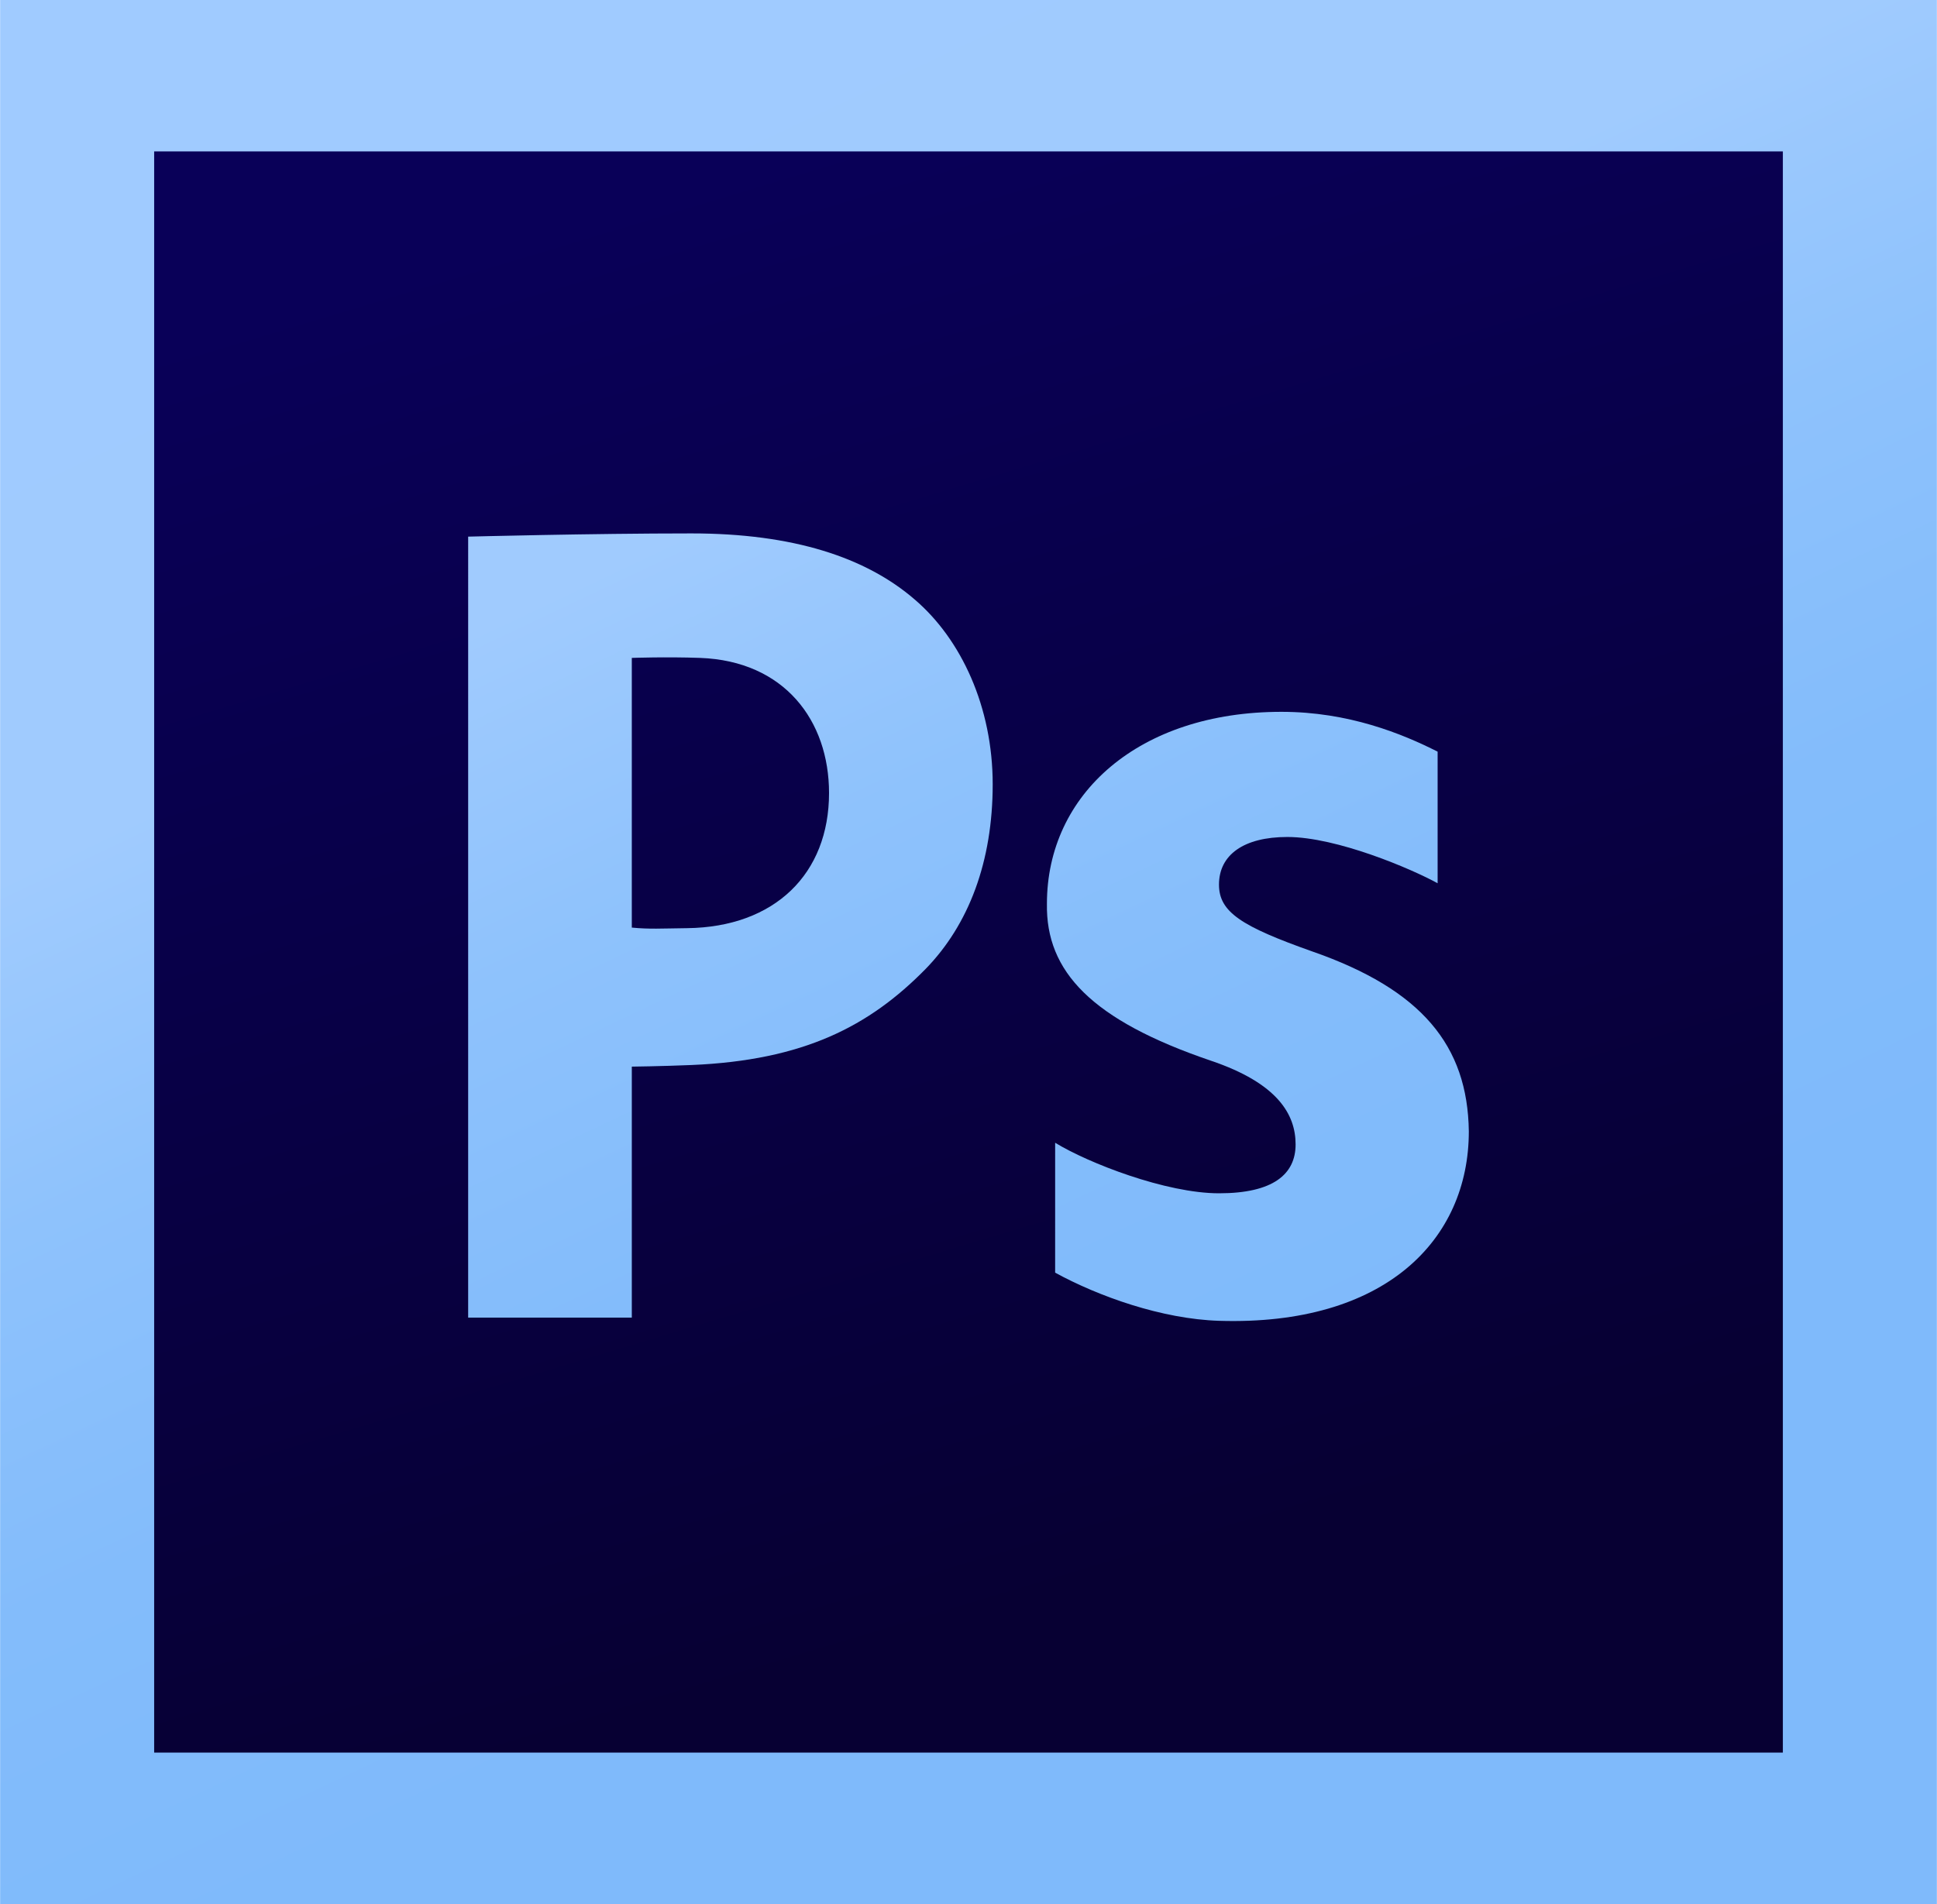
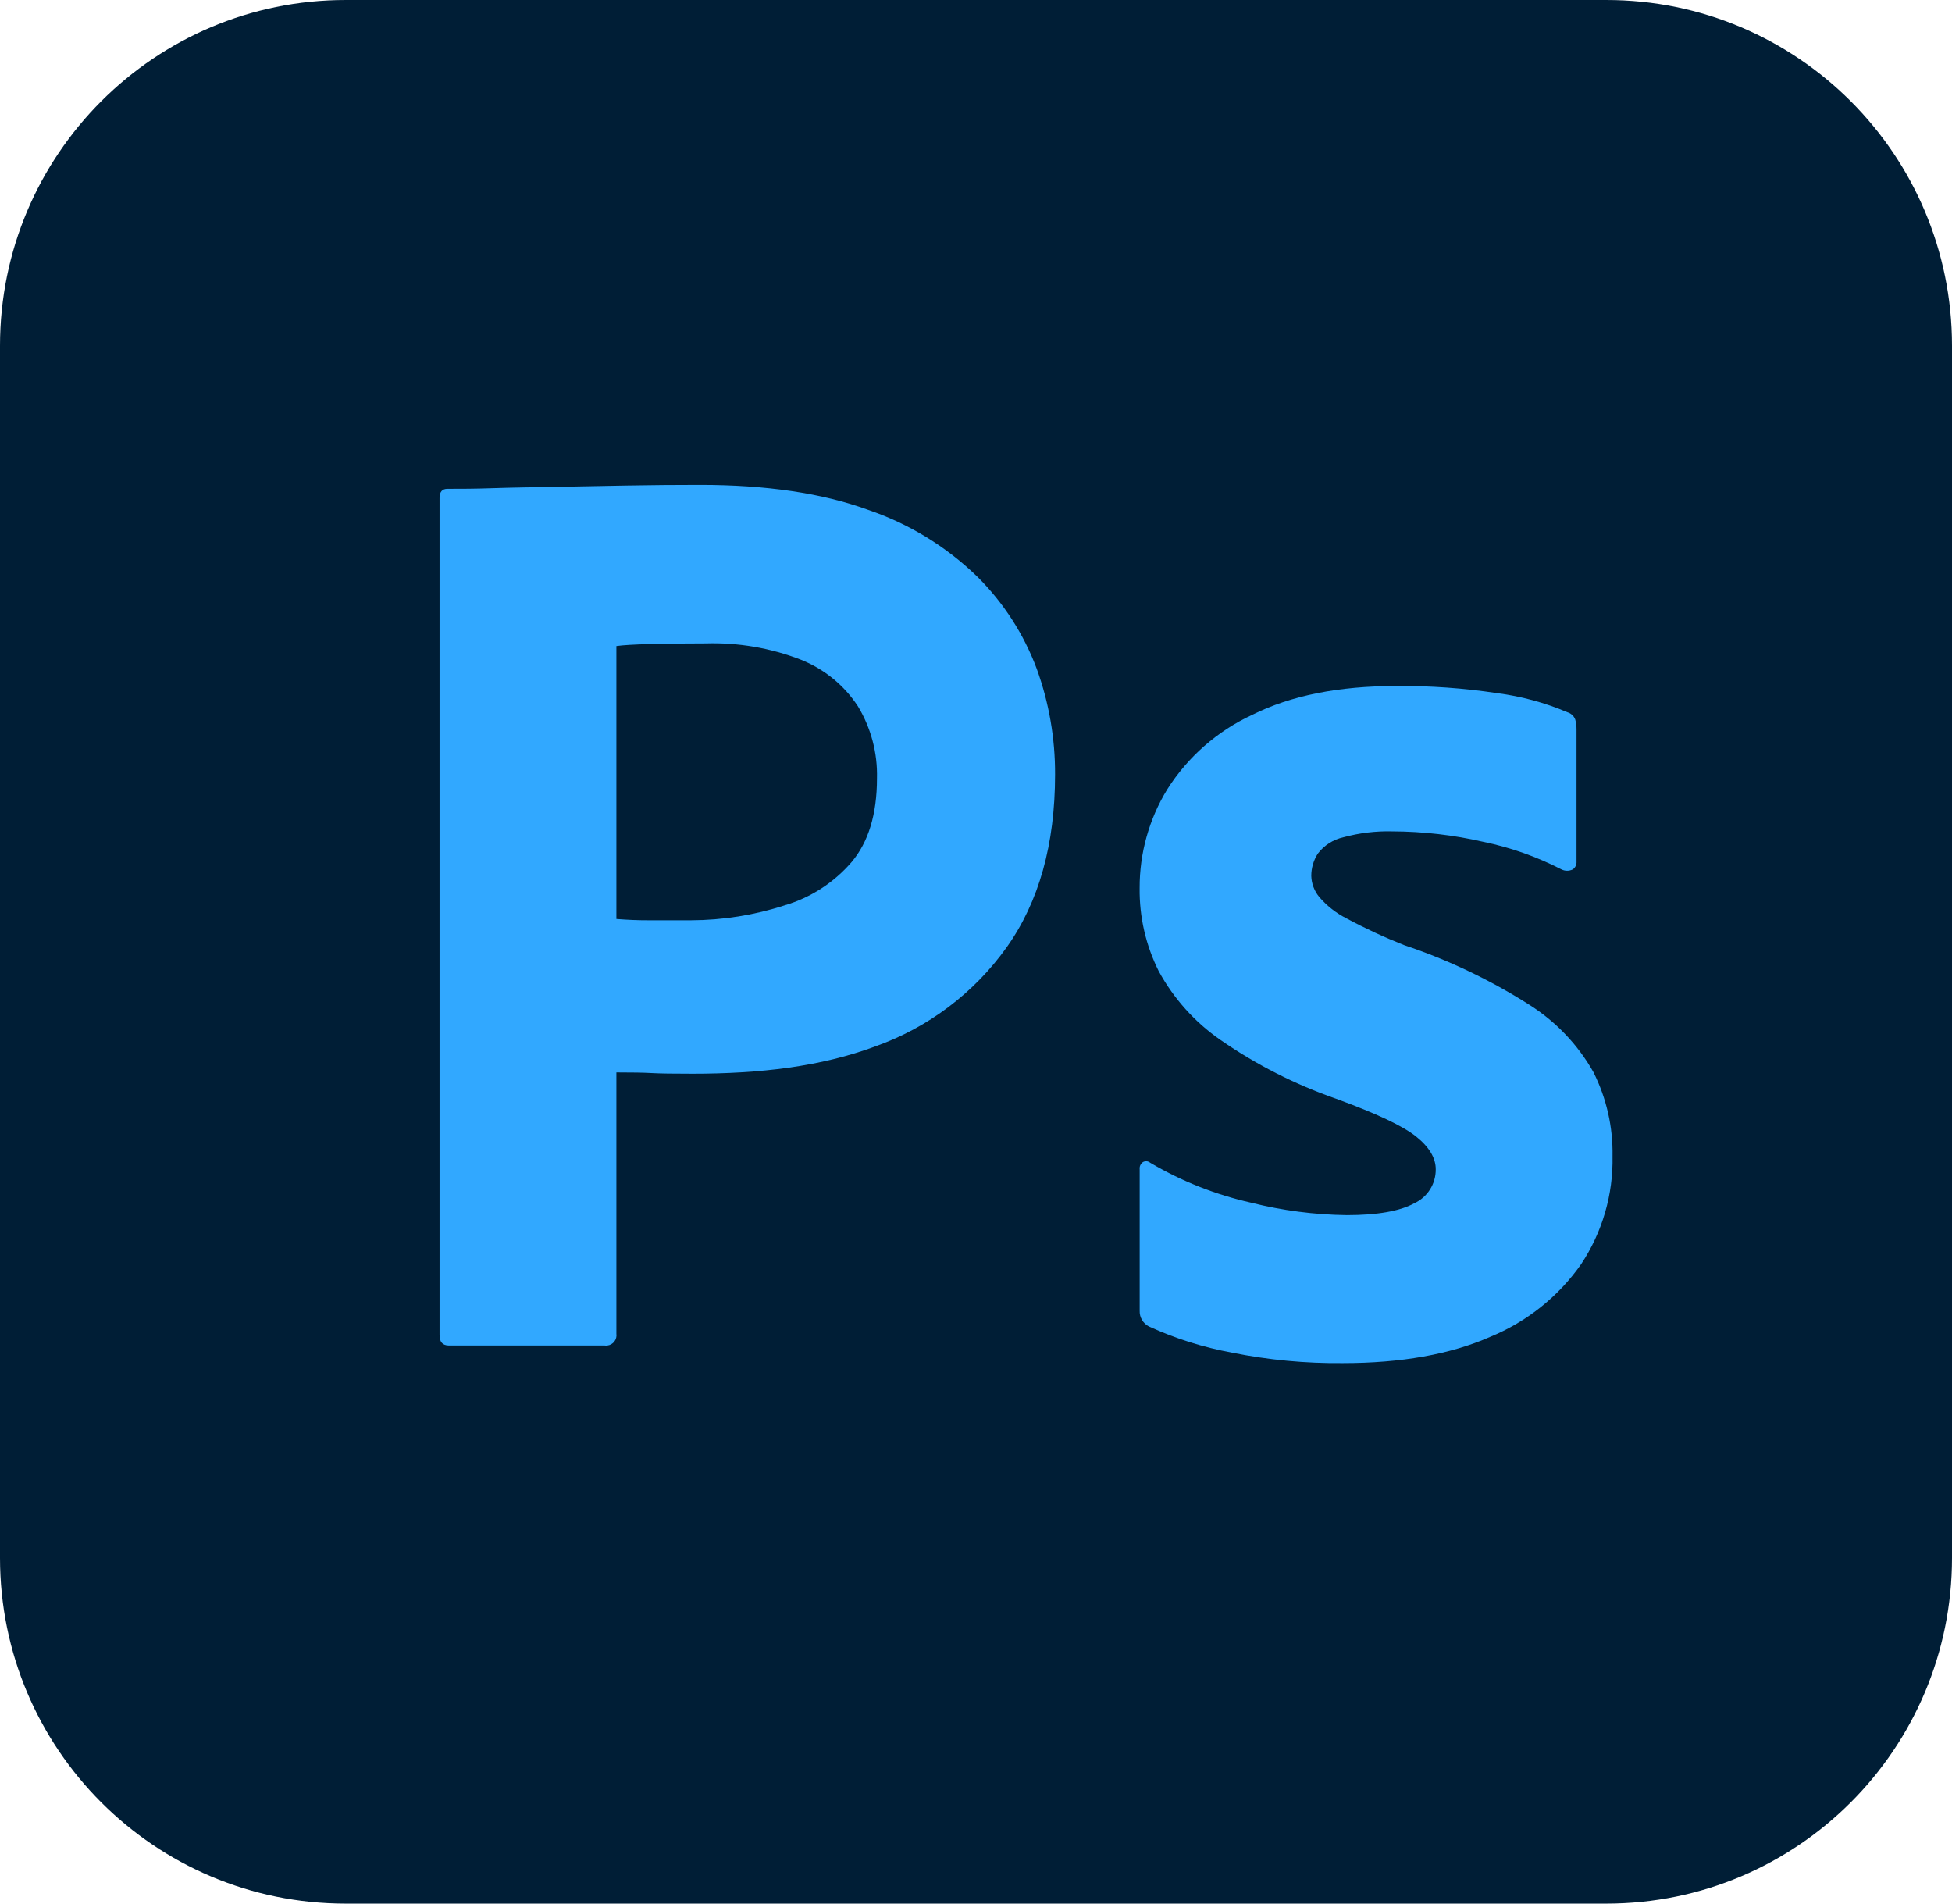
- <svg xmlns="http://www.w3.org/2000/svg" width="2500" height="2458" viewBox="0 0 300 295">
-   <linearGradient id="a" gradientUnits="userSpaceOnUse" x1="-973.025" y1="1430.582" x2="-858.025" y2="1187.581" gradientTransform="matrix(1 0 0 -1 1045.93 1415.176)">
-     <stop offset="0" stop-color="#a0cbff" />
-     <stop offset=".394" stop-color="#a0cbfe" />
-     <stop offset=".583" stop-color="#8ec2fc" />
-     <stop offset=".784" stop-color="#83bcfb" />
-     <stop offset="1" stop-color="#7fbafb" />
-   </linearGradient>
-   <path fill="url(#a)" d="M0 0h300v295H0z" />
-   <linearGradient id="b" gradientUnits="userSpaceOnUse" x1="-932.205" y1="1388.221" x2="-867.205" y2="1172.219" gradientTransform="matrix(1 0 0 -1 1045.93 1415.176)">
-     <stop offset="0" stop-color="#090058" />
-     <stop offset="1" stop-color="#070033" />
-   </linearGradient>
-   <path fill="url(#b)" d="M23.859 23.459h252.284v248.082H23.859z" />
-   <g>
-     <linearGradient id="c" gradientUnits="userSpaceOnUse" x1="-1008.793" y1="1417.652" x2="-893.794" y2="1174.654" gradientTransform="matrix(1 0 0 -1 1045.93 1415.176)">
-       <stop offset="0" stop-color="#a0cbff" />
-       <stop offset=".394" stop-color="#a0cbfe" />
-       <stop offset=".583" stop-color="#8ec2fc" />
-       <stop offset=".784" stop-color="#83bcfb" />
-       <stop offset="1" stop-color="#7fbafb" />
-     </linearGradient>
-     <path d="M72.498 83.144s18.968-.499 34.582-.499c15.778 0 27.028 3.712 34.581 10.235 7.219 6.164 12.087 16.672 12.087 28.634s-3.694 21.75-10.41 28.632c-8.729 8.881-18.901 14.138-36.258 14.865-4.795.201-9.233.249-9.233.249v38.884h-25.35l.001-121zm25.348 60.573c2.754.268 4.48.139 8.562.09 13.598-.163 21.989-8.432 21.989-20.937 0-11.234-6.919-20.458-19.973-20.936-5.203-.19-10.578 0-10.578 0v41.783z" fill="url(#c)" />
-     <linearGradient id="d" gradientUnits="userSpaceOnUse" x1="-943.289" y1="1449.381" x2="-827.834" y2="1205.42" gradientTransform="matrix(1 0 0 -1 1045.93 1415.176)">
-       <stop offset="0" stop-color="#a0cbff" />
-       <stop offset=".394" stop-color="#a0cbfe" />
-       <stop offset=".583" stop-color="#8ec2fc" />
-       <stop offset=".784" stop-color="#83bcfb" />
-       <stop offset="1" stop-color="#7fbafb" />
-     </linearGradient>
-     <path d="M163.422 177.055c5.109 3.135 17.165 7.83 25.383 7.83 8.396 0 11.863-2.959 11.863-7.572 0-4.619-2.738-9.471-13.145-12.979-18.439-6.279-25.56-13.795-25.375-24.315 0-16.991 14.238-29.731 36.328-29.731 10.406 0 18.719 3.402 24.191 6.17v20.392c-4.02-2.218-15.611-7.17-23.277-7.17-6.759 0-10.59 2.77-10.59 7.382 0 4.248 3.471 6.464 14.424 10.344 16.975 5.908 24.096 14.584 24.276 27.879 0 16.805-12.954 30.168-38.7 29.357-8.836-.278-18.625-3.771-25.38-7.459l.002-20.128z" fill="url(#d)" />
-   </g>
+ <svg xmlns="http://www.w3.org/2000/svg" viewBox="0 0 511.76 498.97">
+   <defs>
+     <style>.a{fill:#001e36;}.b{fill:#31a8ff;}</style>
+   </defs>
+   <rect class="a" width="511.76" height="498.97" rx="90.62" />
+   <path class="b" d="M115.24,349.91V130.53c0-1.59.68-2.4,2.06-2.4,3.65,0,7,0,12-.17s10.47-.23,16.31-.34l18.54-.35q9.78-.17,19.39-.17,26.09,0,44,6.52a76.4,76.4,0,0,1,28.66,17.51,67.06,67.06,0,0,1,15.62,24.21A80.31,80.31,0,0,1,276.61,203q0,27.48-12.7,45.32a71.82,71.82,0,0,1-34.33,25.92c-14.42,5.38-30.45,7.2-48.07,7.2-5,0-8.58-.05-10.64-.17s-5.15-.17-9.27-.17v68.49a2.72,2.72,0,0,1-2.32,3.09,2.49,2.49,0,0,1-.77,0H117.64C116,352.65,115.24,351.74,115.24,349.91ZM161.6,169.33v71.55q4.46.35,8.24.34h11.33a80.56,80.56,0,0,0,24.55-3.92A37,37,0,0,0,223.23,226q6.69-7.89,6.69-22a34.74,34.74,0,0,0-5-18.88A32,32,0,0,0,210,172.93,63.68,63.68,0,0,0,185,168.64q-8.25,0-14.59.17t-8.76.52Z" />
+   <path class="b" d="M409.35,227.87a80,80,0,0,0-20.43-7.21,108.28,108.28,0,0,0-23.86-2.75,44.38,44.38,0,0,0-12.87,1.55,11.55,11.55,0,0,0-6.7,4.29,10.79,10.79,0,0,0-1.71,5.84,9.08,9.08,0,0,0,2.06,5.49,23.25,23.25,0,0,0,7.21,5.66,141.8,141.8,0,0,0,15.1,7,150,150,0,0,1,32.79,15.62,50,50,0,0,1,16.82,17.68,47.17,47.17,0,0,1,5,22,49.41,49.41,0,0,1-8.24,28.33,54.23,54.23,0,0,1-23.86,19.05Q375,357.3,352,357.3a140.51,140.51,0,0,1-29-2.75,92.44,92.44,0,0,1-21.8-6.87,4.44,4.44,0,0,1-2.41-4.12V306.49a2,2,0,0,1,.86-1.89,1.66,1.66,0,0,1,1.89.17A91.62,91.62,0,0,0,328,315.24a108.66,108.66,0,0,0,25.07,3.26q12,0,17.68-3.09a9.7,9.7,0,0,0,5.66-8.92q0-4.47-5.15-8.59T350.3,288a126.06,126.06,0,0,1-30.38-15.45,52.42,52.42,0,0,1-16.14-18,47.35,47.35,0,0,1-5-21.8A49.21,49.21,0,0,1,306,206.93a52.37,52.37,0,0,1,22.32-19.57q15.1-7.55,37.76-7.55a167.13,167.13,0,0,1,26.44,1.88,69.58,69.58,0,0,1,18.4,5,3.13,3.13,0,0,1,2.06,1.89,9.31,9.31,0,0,1,.34,2.57v34.68a2.3,2.3,0,0,1-1,2.06A3.33,3.33,0,0,1,409.35,227.87Z" />
</svg>
